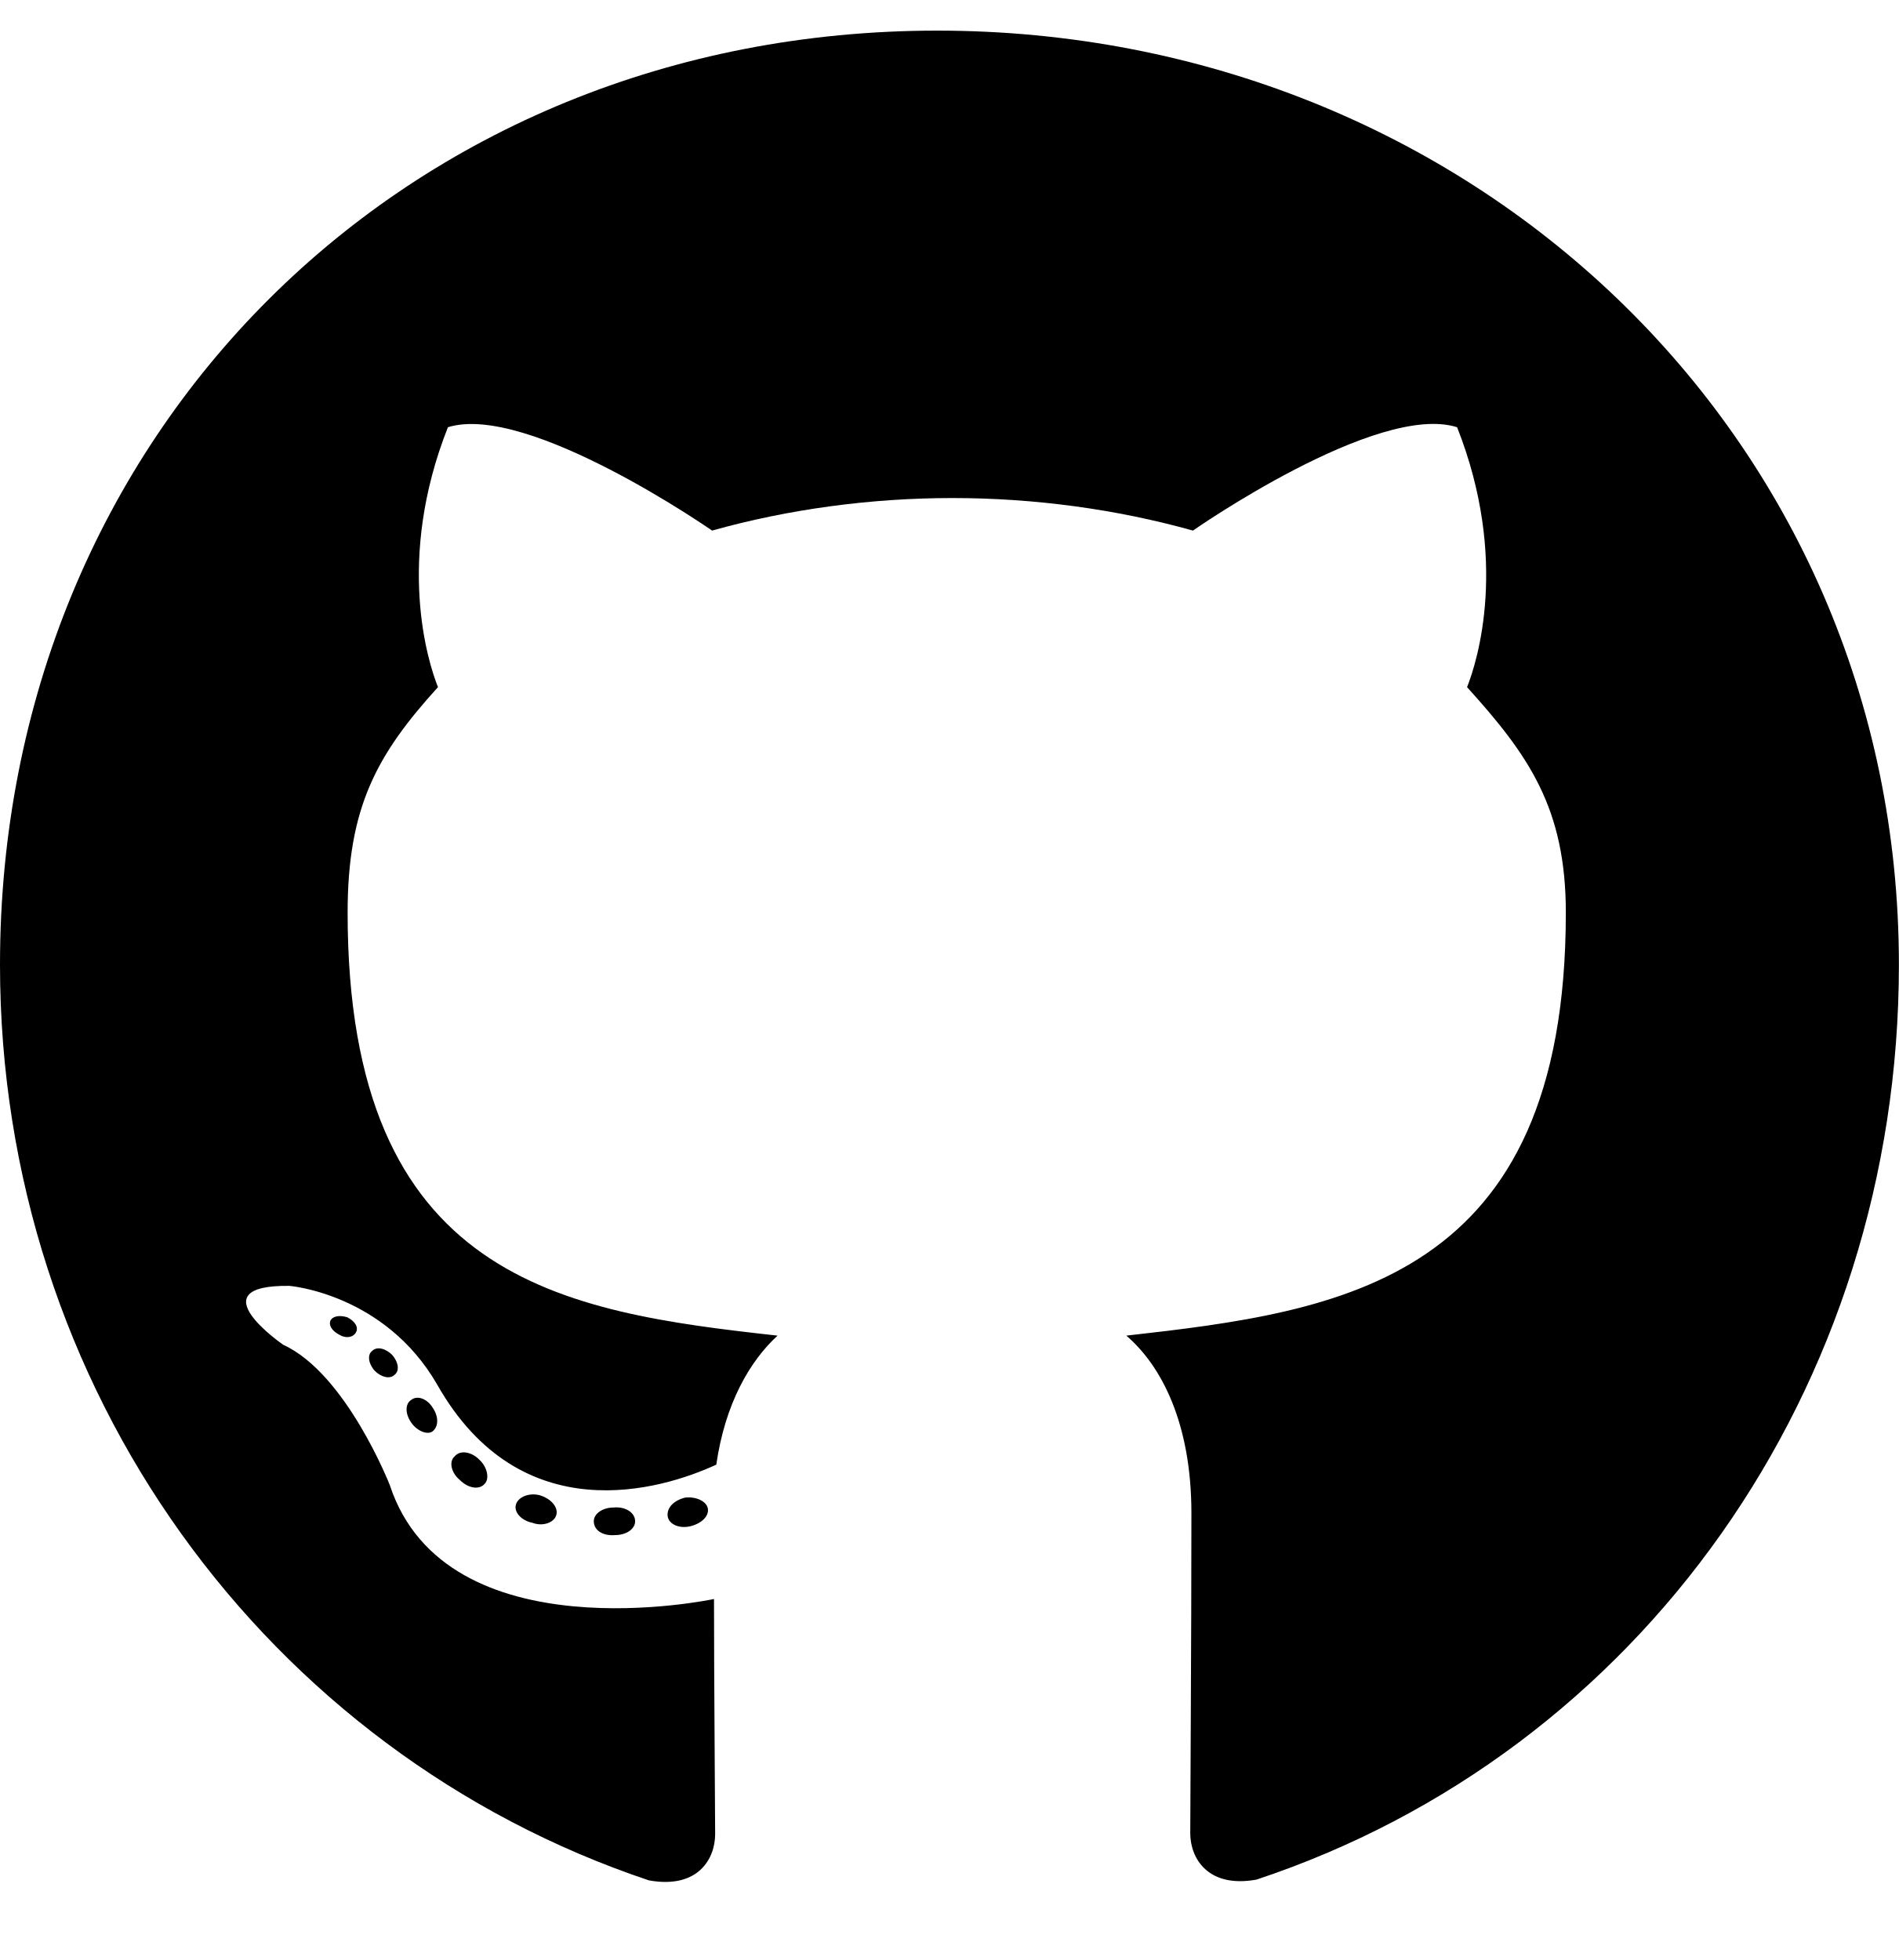
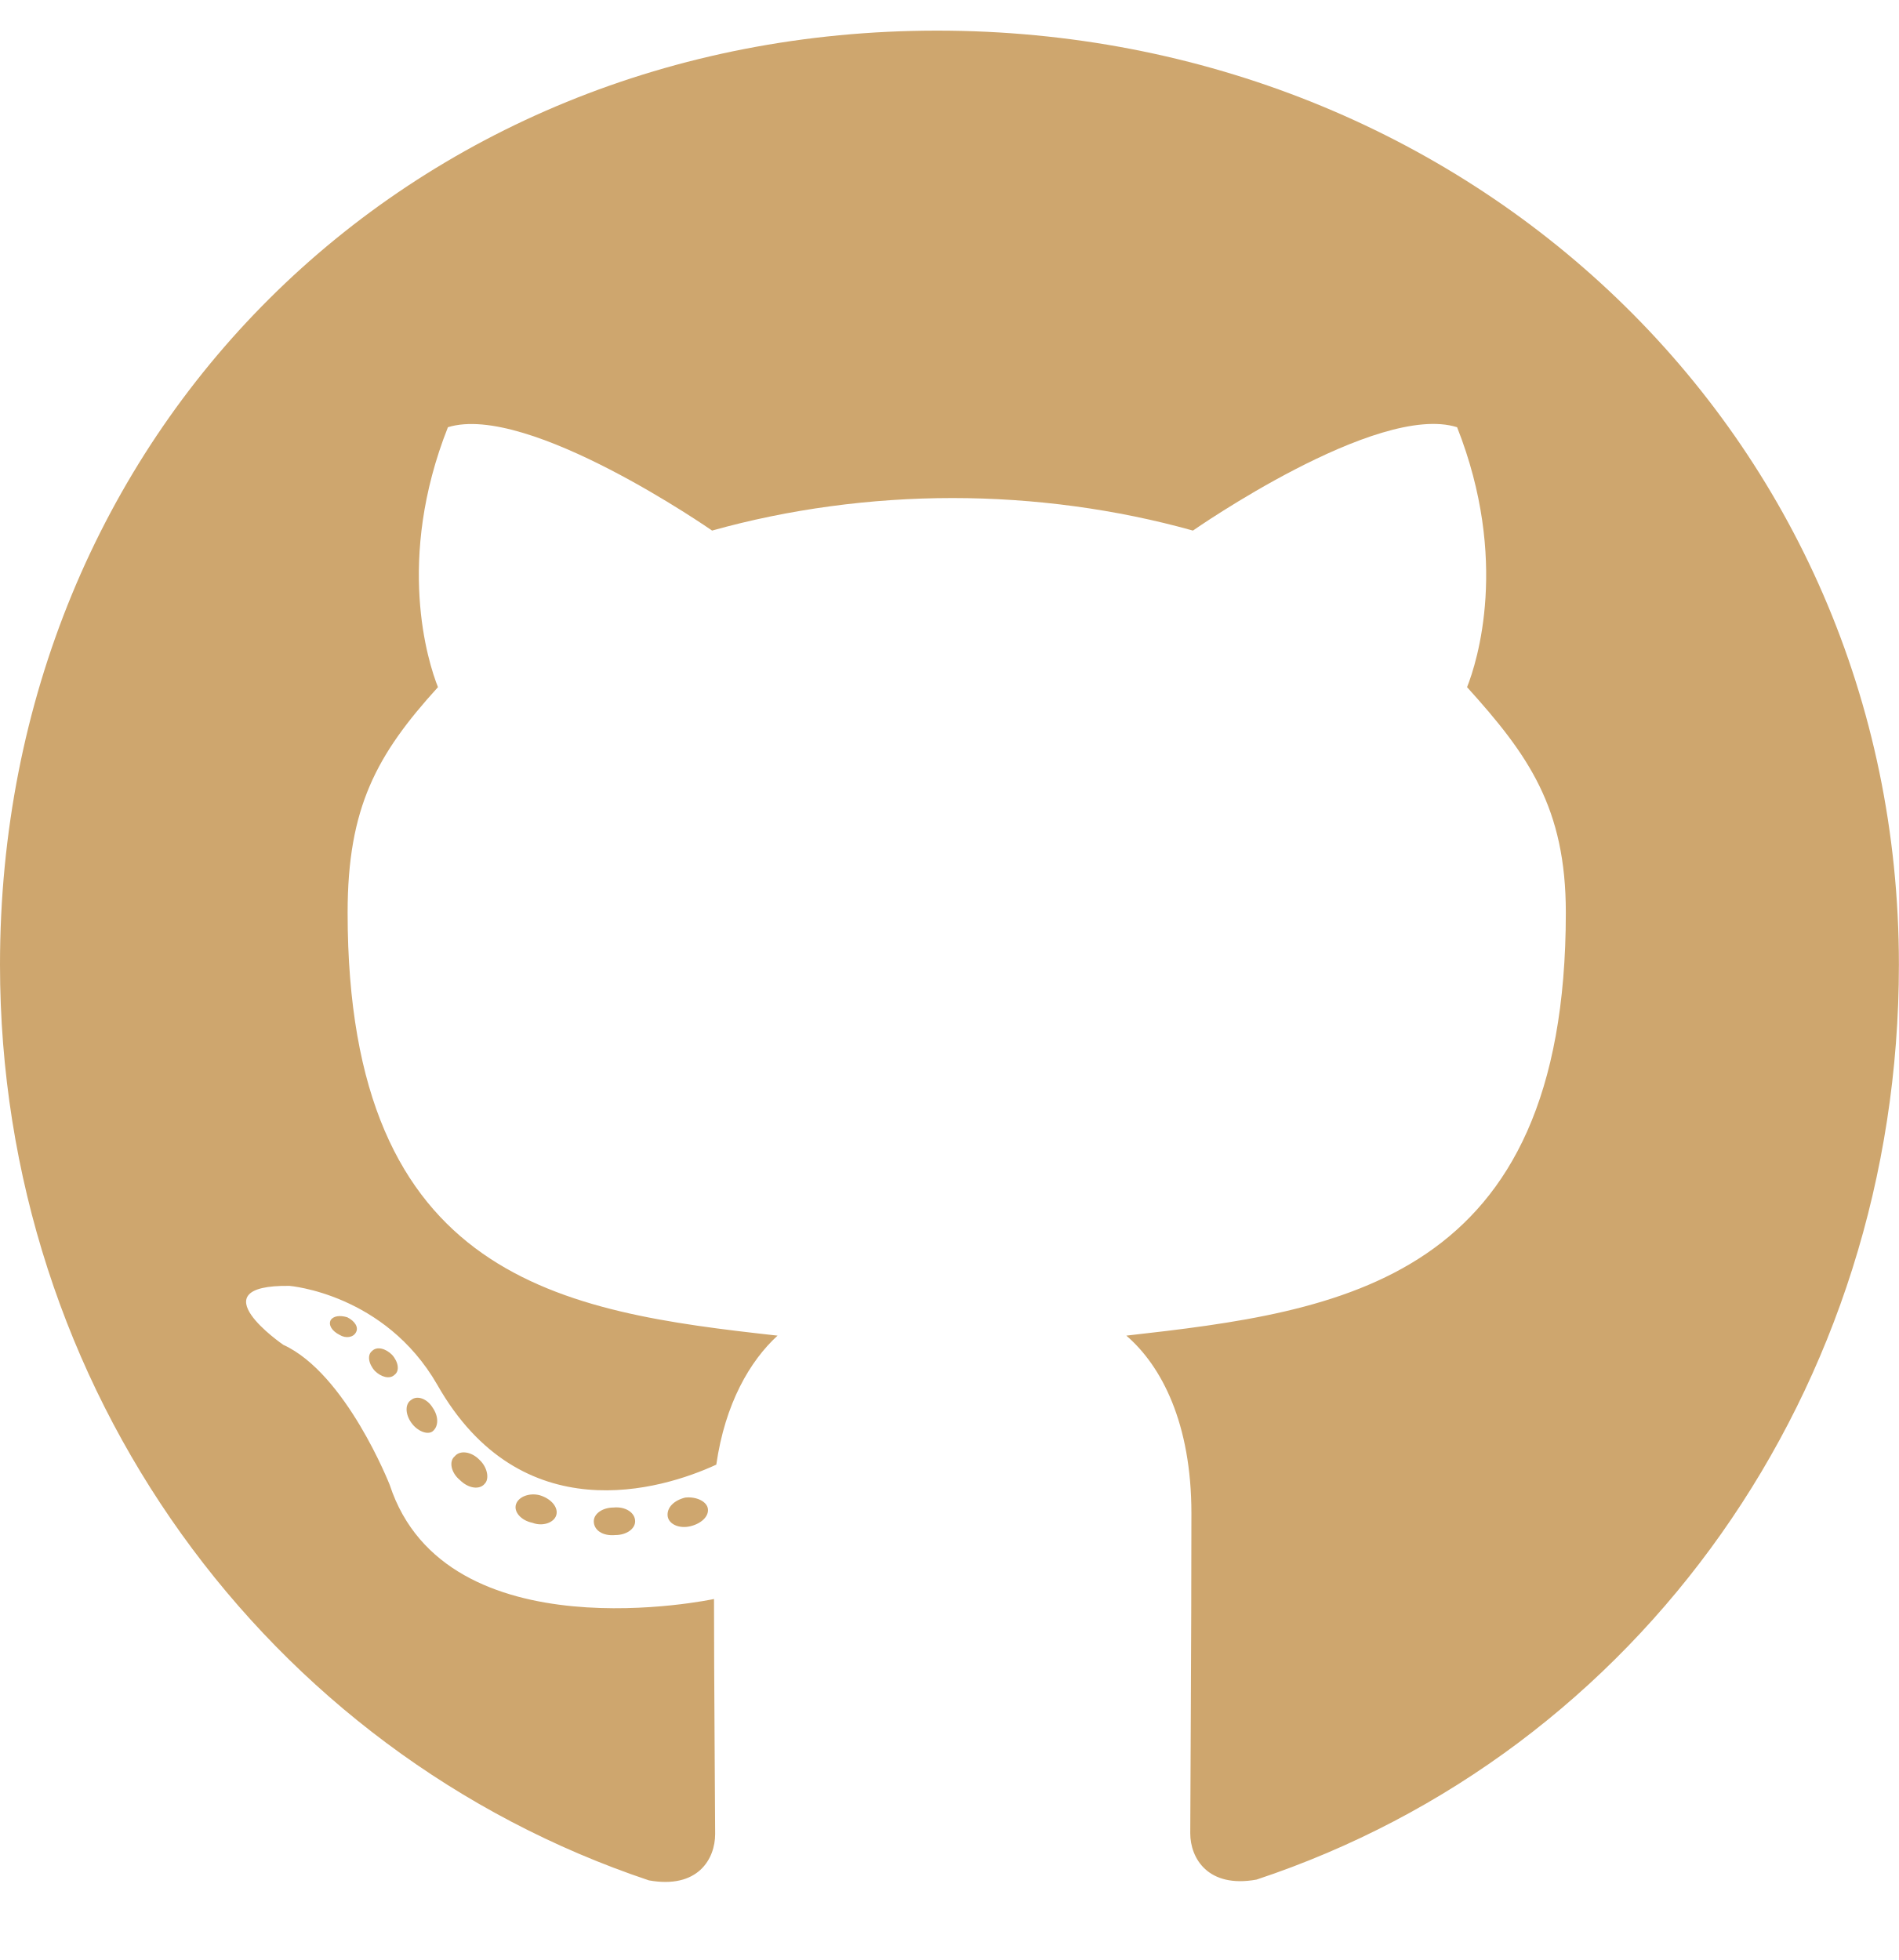
- <svg xmlns="http://www.w3.org/2000/svg" aria-hidden="true" focusable="false" data-prefix="fab" data-icon="github" class="svg-inline--fa fa-github fa-w-16" role="img" viewBox="0 0 496 512">
-   <path fill="currentColor" d="M165.9 397.4c0 2-2.3 3.6-5.2 3.6-3.3.3-5.6-1.3-5.6-3.6 0-2 2.3-3.6 5.2-3.6 3-.3 5.6 1.3 5.6 3.6zm-31.1-4.5c-.7 2 1.3 4.3 4.3 4.9 2.6 1 5.6 0 6.2-2s-1.3-4.3-4.3-5.2c-2.6-.7-5.5.3-6.2 2.3zm44.2-1.7c-2.9.7-4.9 2.6-4.6 4.9.3 2 2.9 3.3 5.9 2.6 2.9-.7 4.9-2.6 4.6-4.6-.3-1.9-3-3.2-5.9-2.9zM244.8 8C106.1 8 0 113.3 0 252c0 110.9 69.8 205.8 169.5 239.2 12.8 2.3 17.3-5.6 17.3-12.1 0-6.2-.3-40.4-.3-61.4 0 0-70 15-84.7-29.8 0 0-11.4-29.1-27.8-36.6 0 0-22.9-15.7 1.6-15.4 0 0 24.9 2 38.6 25.8 21.9 38.6 58.6 27.5 72.9 20.9 2.3-16 8.8-27.1 16-33.7-55.9-6.2-112.3-14.3-112.3-110.5 0-27.5 7.6-41.3 23.6-58.9-2.6-6.5-11.1-33.3 2.6-67.9 20.9-6.5 69 27 69 27 20-5.6 41.5-8.5 62.8-8.5s42.8 2.9 62.8 8.5c0 0 48.1-33.6 69-27 13.7 34.7 5.2 61.4 2.6 67.9 16 17.7 25.8 31.5 25.8 58.9 0 96.5-58.9 104.2-114.8 110.5 9.2 7.9 17 22.9 17 46.4 0 33.7-.3 75.4-.3 83.6 0 6.5 4.6 14.4 17.3 12.1C428.2 457.8 496 362.9 496 252 496 113.3 383.5 8 244.8 8zM97.2 352.9c-1.3 1-1 3.3.7 5.2 1.6 1.6 3.9 2.3 5.2 1 1.3-1 1-3.3-.7-5.2-1.6-1.6-3.9-2.3-5.2-1zm-10.8-8.1c-.7 1.3.3 2.9 2.3 3.9 1.6 1 3.6.7 4.3-.7.7-1.3-.3-2.9-2.3-3.9-2-.6-3.6-.3-4.3.7zm32.4 35.6c-1.6 1.3-1 4.3 1.3 6.2 2.3 2.3 5.2 2.6 6.5 1 1.3-1.3.7-4.3-1.3-6.2-2.2-2.3-5.2-2.6-6.5-1zm-11.4-14.7c-1.6 1-1.6 3.6 0 5.9 1.6 2.3 4.3 3.3 5.6 2.3 1.6-1.3 1.6-3.9 0-6.2-1.4-2.3-4-3.3-5.6-2z" />
+ <svg xmlns="http://www.w3.org/2000/svg" width="496" height="512" role="img" class="svg-inline--fa fa-github fa-w-16" data-icon="github" data-prefix="fab" focusable="false" aria-hidden="true">
+   <g>
+     <path id="svg_1" d="m165.9,397.4c0,2 -2.3,3.6 -5.2,3.6c-3.3,0.3 -5.6,-1.3 -5.6,-3.6c0,-2 2.3,-3.6 5.2,-3.6c3,-0.3 5.6,1.3 5.6,3.6zm-31.1,-4.5c-0.7,2 1.3,4.3 4.3,4.9c2.6,1 5.6,0 6.2,-2s-1.3,-4.3 -4.3,-5.2c-2.6,-0.7 -5.5,0.3 -6.2,2.3zm44.2,-1.7c-2.9,0.7 -4.9,2.6 -4.6,4.9c0.3,2 2.9,3.3 5.9,2.6c2.9,-0.7 4.9,-2.6 4.6,-4.6c-0.3,-1.9 -3,-3.2 -5.9,-2.9zm65.8,-383.2c-138.7,0 -244.8,105.3 -244.8,244c0,110.9 69.8,205.8 169.5,239.2c12.8,2.3 17.3,-5.6 17.3,-12.1c0,-6.2 -0.3,-40.4 -0.3,-61.4c0,0 -70,15 -84.7,-29.8c0,0 -11.4,-29.1 -27.8,-36.6c0,0 -22.9,-15.7 1.6,-15.4c0,0 24.9,2 38.6,25.8c21.9,38.6 58.6,27.5 72.9,20.9c2.3,-16 8.8,-27.1 16,-33.7c-55.9,-6.2 -112.3,-14.3 -112.3,-110.5c0,-27.5 7.6,-41.3 23.6,-58.9c-2.6,-6.5 -11.1,-33.3 2.6,-67.9c20.9,-6.5 69,27 69,27c20,-5.6 41.5,-8.5 62.8,-8.5s42.8,2.9 62.8,8.5c0,0 48.1,-33.6 69,-27c13.7,34.7 5.2,61.4 2.6,67.9c16,17.7 25.8,31.5 25.8,58.9c0,96.5 -58.9,104.2 -114.8,110.5c9.2,7.9 17,22.9 17,46.4c0,33.7 -0.3,75.4 -0.3,83.6c0,6.5 4.6,14.4 17.3,12.1c100,-33.2 167.8,-128.1 167.8,-239c0,-138.7 -112.5,-244 -251.2,-244zm-147.6,344.9c-1.3,1 -1,3.3 0.7,5.2c1.6,1.6 3.9,2.3 5.2,1c1.3,-1 1,-3.3 -0.7,-5.2c-1.6,-1.6 -3.9,-2.3 -5.2,-1zm-10.8,-8.1c-0.7,1.3 0.3,2.9 2.3,3.9c1.6,1 3.6,0.7 4.3,-0.7c0.7,-1.3 -0.3,-2.9 -2.3,-3.9c-2,-0.6 -3.6,-0.3 -4.3,0.7zm32.4,35.6c-1.6,1.3 -1,4.3 1.3,6.2c2.3,2.3 5.2,2.6 6.5,1c1.3,-1.3 0.7,-4.3 -1.3,-6.2c-2.2,-2.3 -5.2,-2.6 -6.5,-1zm-11.4,-14.7c-1.6,1 -1.6,3.6 0,5.9c1.6,2.3 4.3,3.3 5.6,2.3c1.6,-1.3 1.6,-3.9 0,-6.2c-1.4,-2.3 -4,-3.3 -5.6,-2z" fill="#cea66e" />
+   </g>
</svg>
